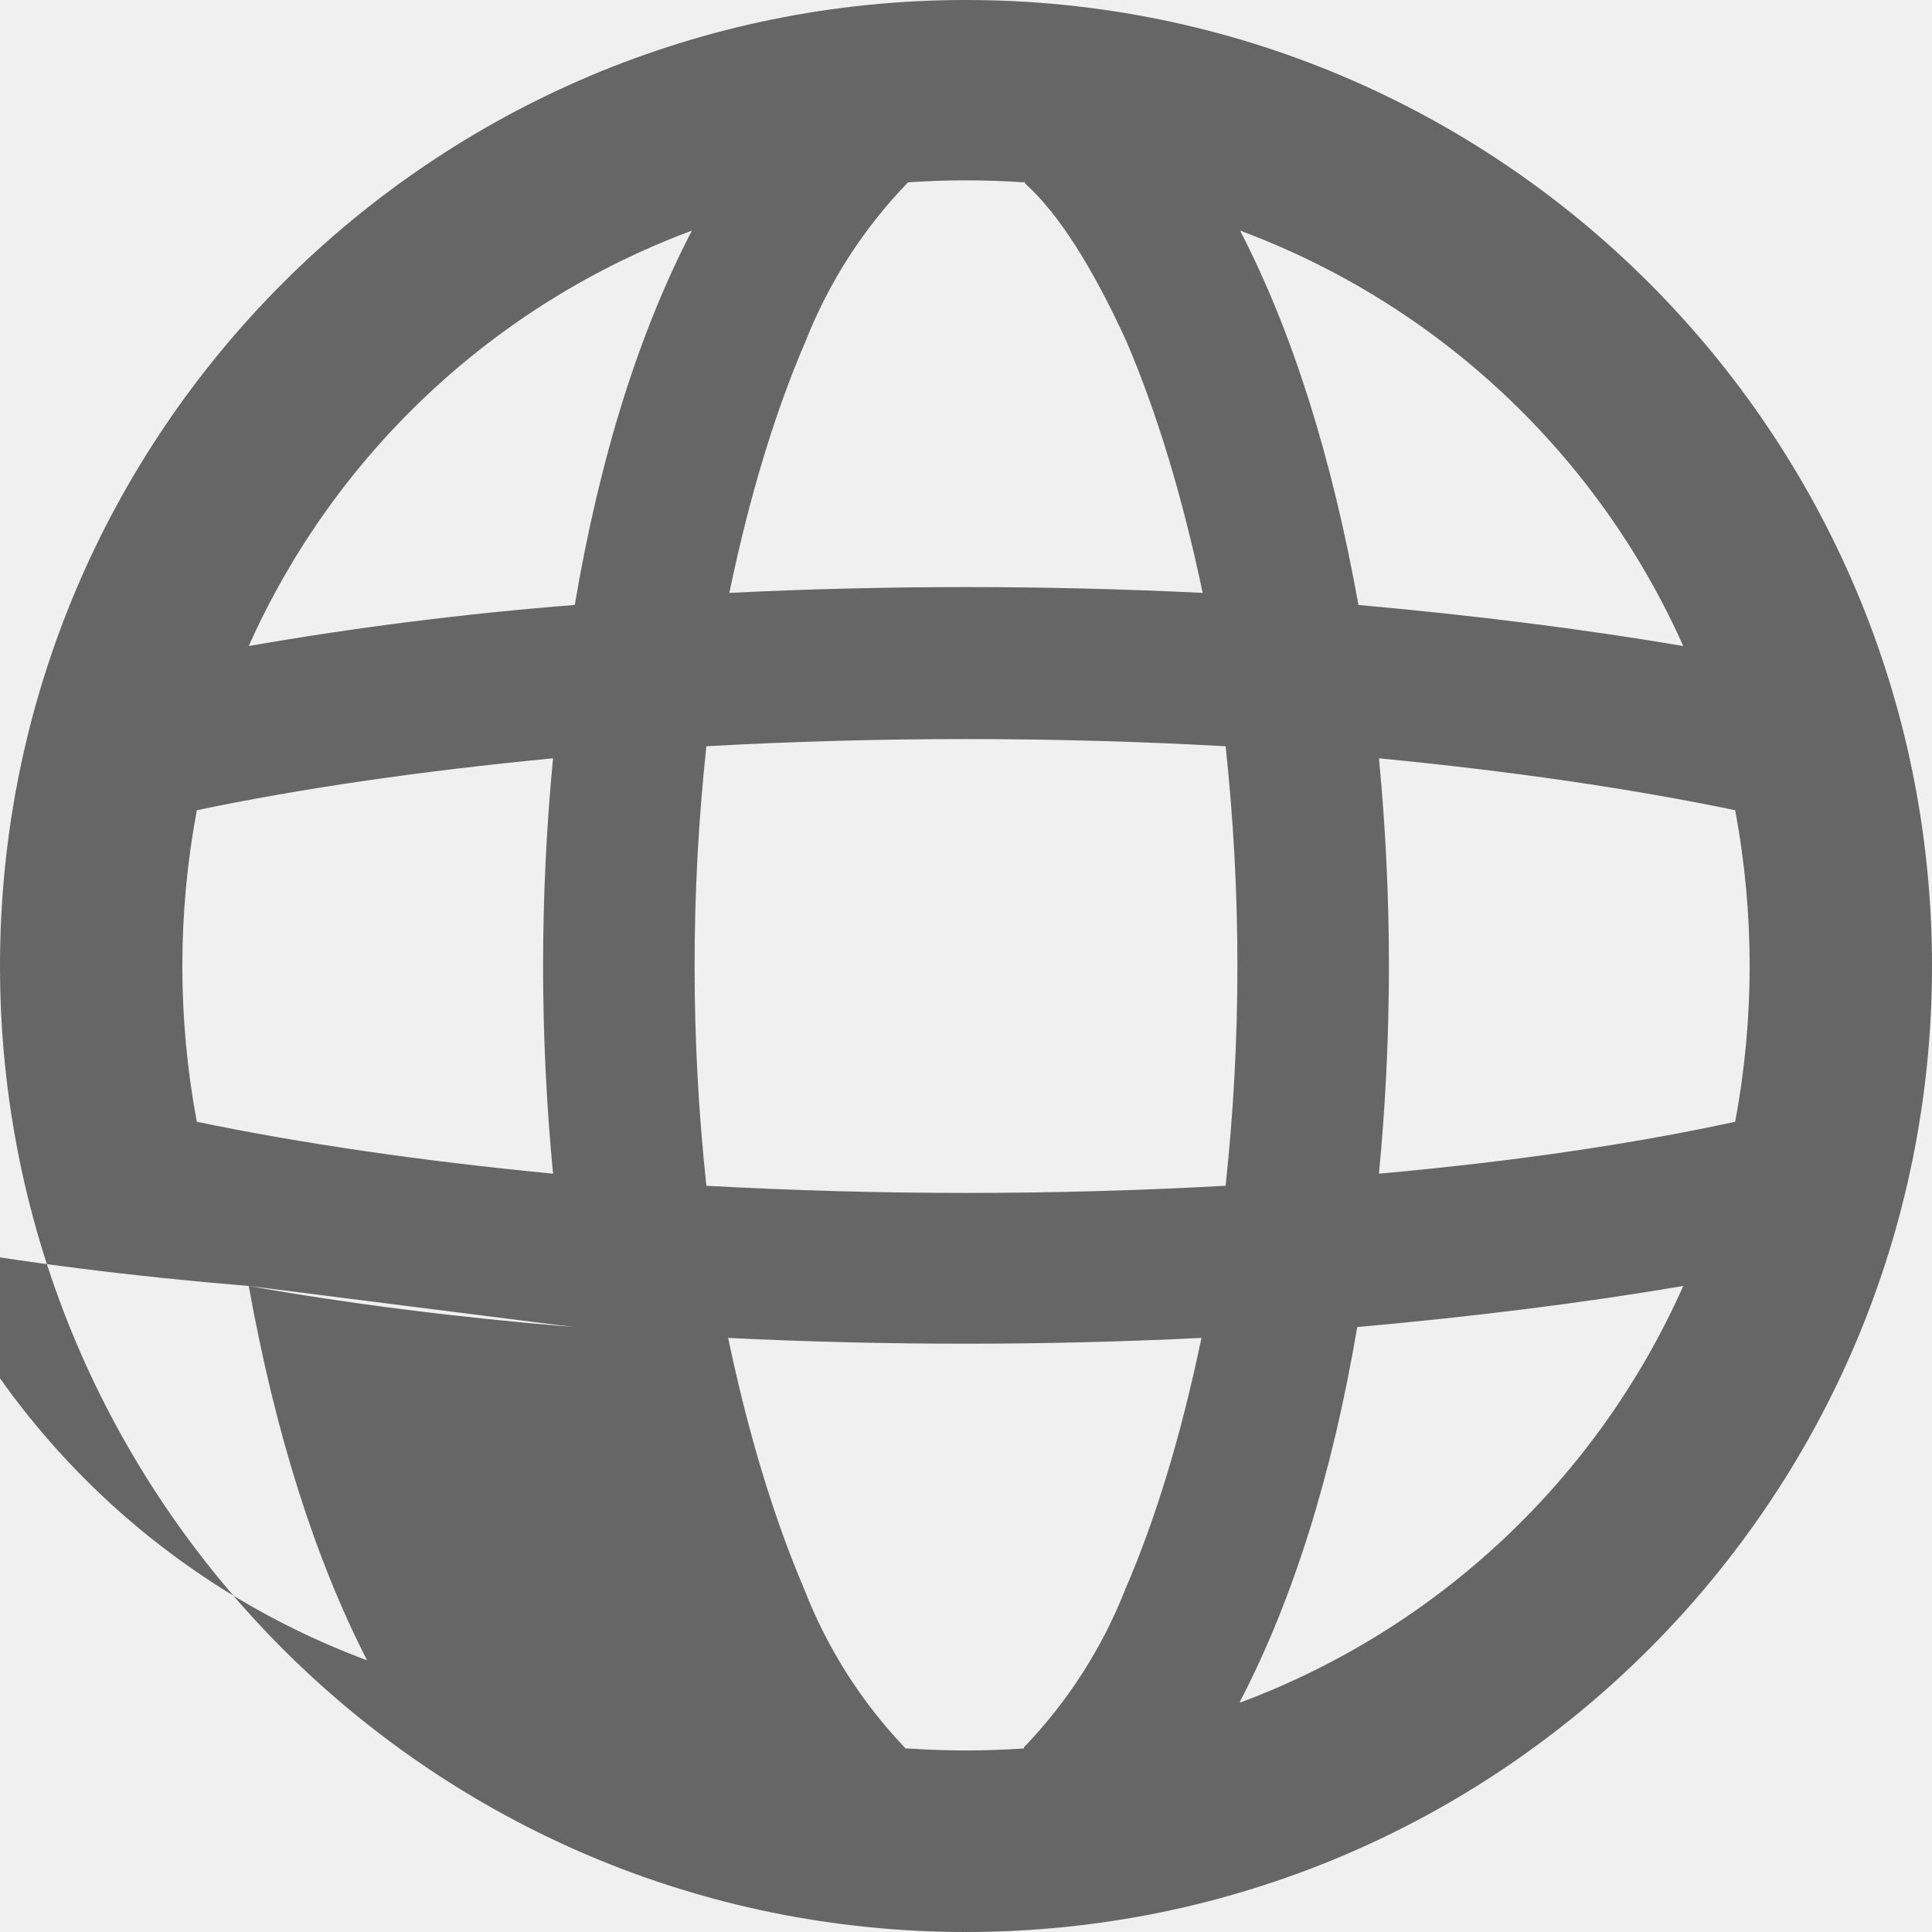
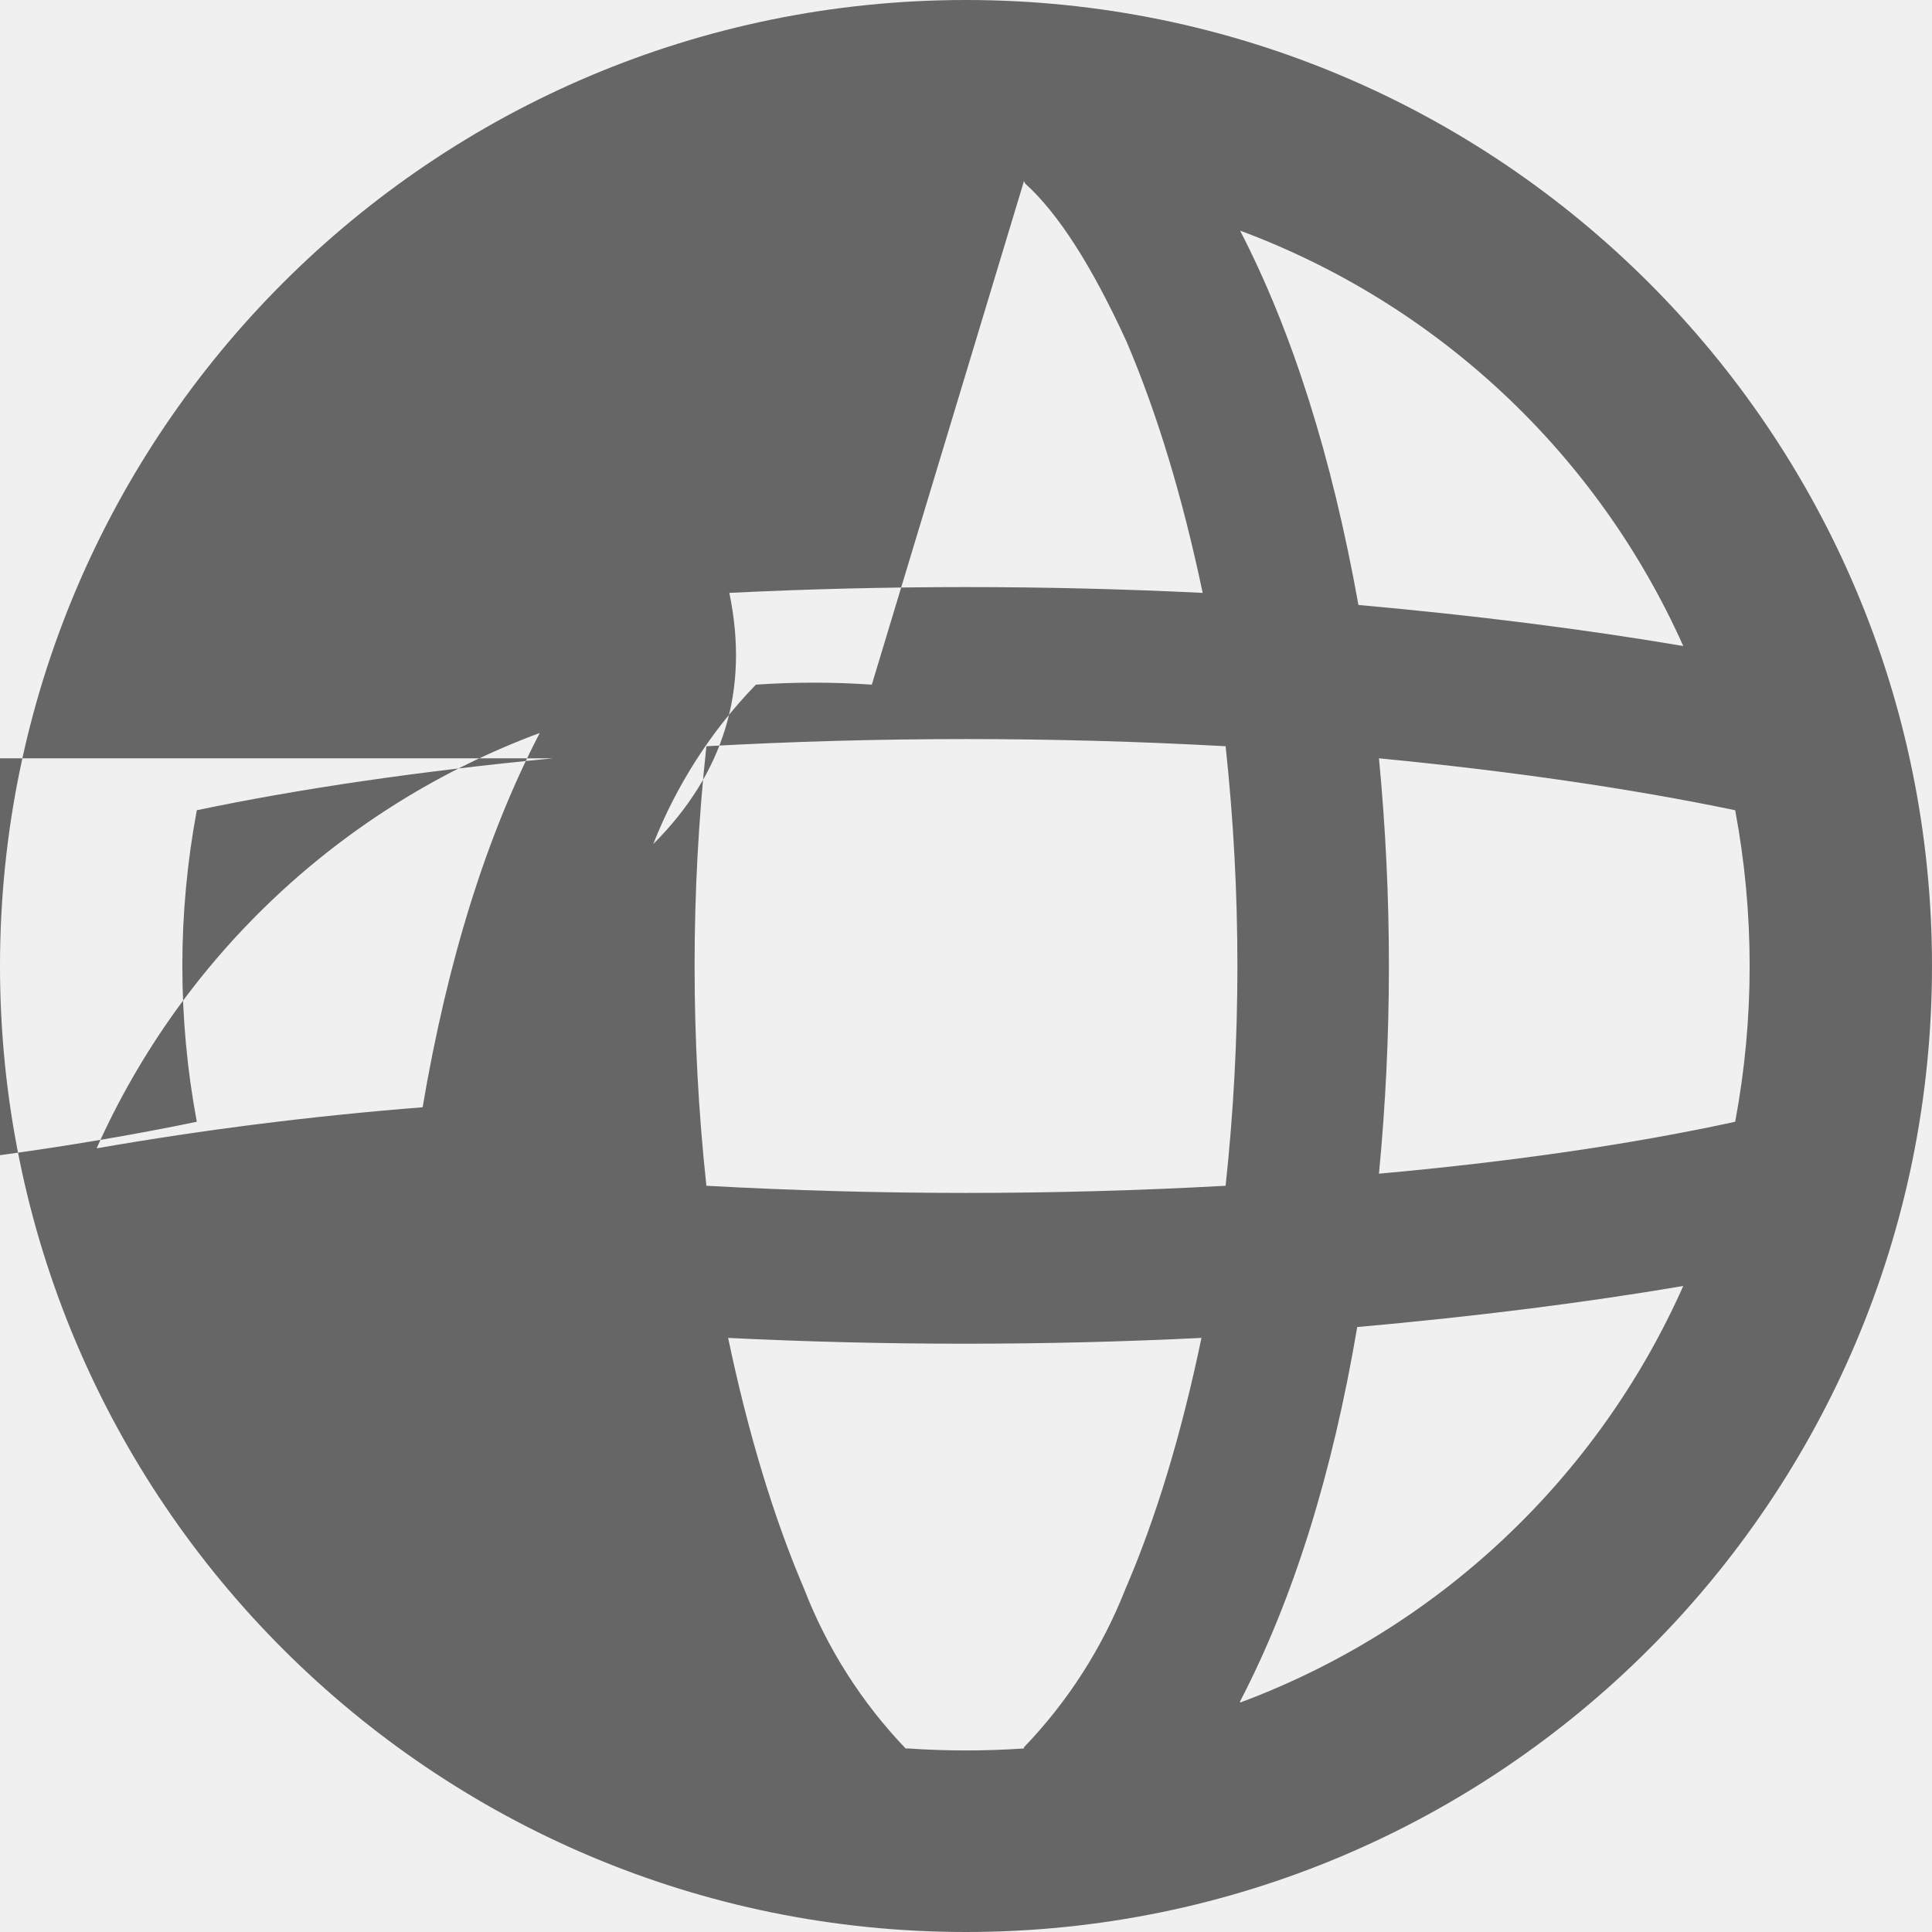
<svg xmlns="http://www.w3.org/2000/svg" fill="none" viewBox="0 0 16 16">
  <g clip-path="url(#a)">
-     <path fill-rule="evenodd" clip-rule="evenodd" d="M10.27 14.1a6.5 6.5 0 0 0 3.67-3.45q-1.24.21-2.7.34-.31 1.83-.97 3.1M8 16A8 8 0 1 0 8 0a8 8 0 0 0 0 16m.48-1.52a7 7 0 0 1-.96 0H7.5a4 4 0 0 1-.84-1.32q-.38-.89-.63-2.08a40 40 0 0 0 3.92 0q-.25 1.2-.63 2.08a4 4 0 0 1-.84 1.31zm2.94-4.76q1.66-.15 2.95-.43a7 7 0 0 0 0-2.58q-1.3-.27-2.95-.43a18 18 0 0 1 0 3.44m-1.27-3.54a17 17 0 0 1 0 3.64 39 39 0 0 1-4.3 0 17 17 0 0 1 0-3.64 39 39 0 0 1 4.3 0m1.1-1.17q1.45.13 2.69.34a6.5 6.5 0 0 0-3.67-3.44q.65 1.26.98 3.1M8.48 1.5l.01.02q.41.37.84 1.31.38.89.63 2.08a40 40 0 0 0-3.92 0q.25-1.2.63-2.08a4 4 0 0 1 .85-1.32 7 7 0 0 1 .96 0m-2.75.4a6.5 6.5 0 0 0-3.67 3.44 29 29 0 0 1 2.7-.34q.31-1.83.97-3.1M4.58 6.28q-1.66.16-2.95.43a7 7 0 0 0 0 2.58q1.3.27 2.95.43a18 18 0 0 1 0-3.44m.17 4.71q-1.45-.12-2.69-.34-1.45-.12-2.69-.34a6.5 6.5 0 0 0 3.67 3.44q-.65-1.27-.98-3.1" fill="#666" />
+     <path fill-rule="evenodd" clip-rule="evenodd" d="M10.27 14.1a6.5 6.5 0 0 0 3.67-3.45q-1.24.21-2.7.34-.31 1.83-.97 3.1M8 16A8 8 0 1 0 8 0a8 8 0 0 0 0 16m.48-1.52a7 7 0 0 1-.96 0H7.5a4 4 0 0 1-.84-1.32q-.38-.89-.63-2.08a40 40 0 0 0 3.92 0q-.25 1.2-.63 2.08a4 4 0 0 1-.84 1.31zm2.94-4.76q1.66-.15 2.95-.43a7 7 0 0 0 0-2.58q-1.3-.27-2.95-.43a18 18 0 0 1 0 3.44m-1.27-3.54a17 17 0 0 1 0 3.64 39 39 0 0 1-4.3 0 17 17 0 0 1 0-3.64 39 39 0 0 1 4.3 0m1.1-1.17q1.45.13 2.69.34a6.5 6.5 0 0 0-3.67-3.44q.65 1.26.98 3.1M8.48 1.5l.01.02q.41.37.84 1.31.38.89.63 2.08a40 40 0 0 0-3.92 0q.25 1.2-.63 2.08a4 4 0 0 1 .85-1.32 7 7 0 0 1 .96 0m-2.75.4a6.5 6.5 0 0 0-3.67 3.44 29 29 0 0 1 2.7-.34q.31-1.83.97-3.1M4.58 6.28q-1.66.16-2.95.43a7 7 0 0 0 0 2.58q-1.3.27-2.95.43a18 18 0 0 1 0-3.44m.17 4.71q-1.45-.12-2.69-.34a6.5 6.5 0 0 0 3.67 3.44q-.65-1.27-.98-3.1" fill="#666" />
  </g>
  <defs>
    <clipPath id="a">
      <path fill="#fff" d="M0 0h16v16H0z" />
    </clipPath>
  </defs>
</svg>
